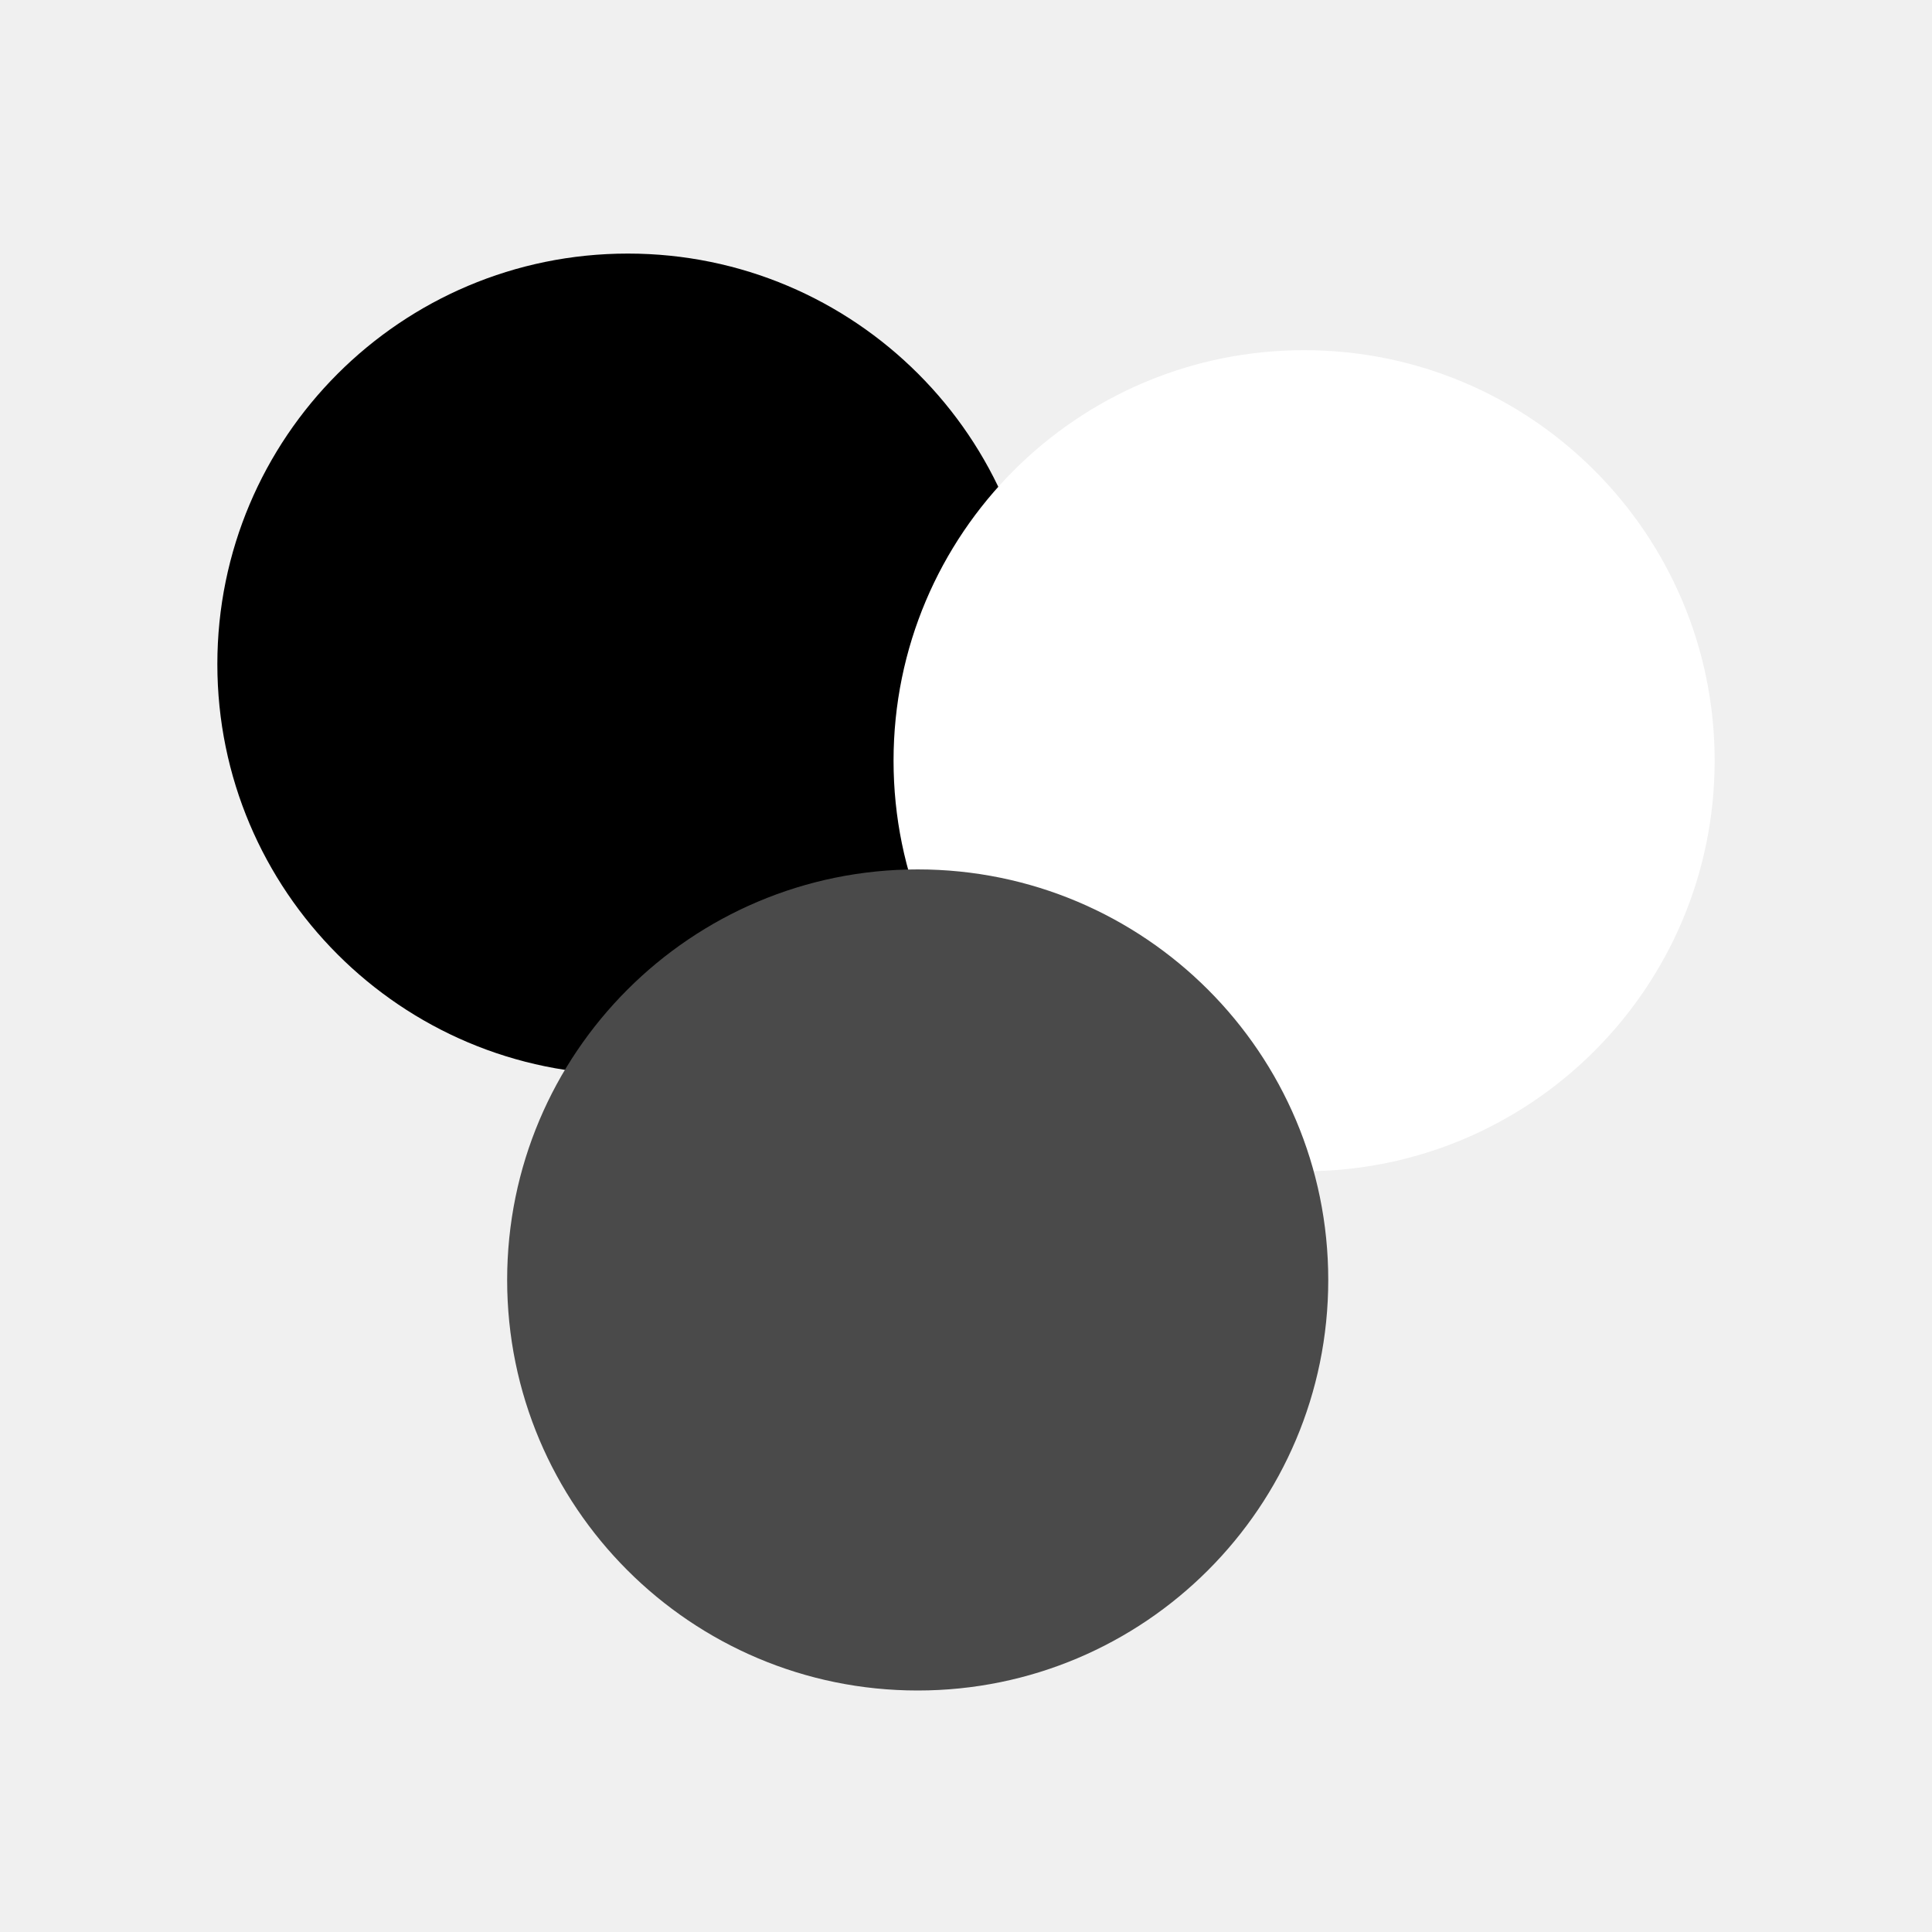
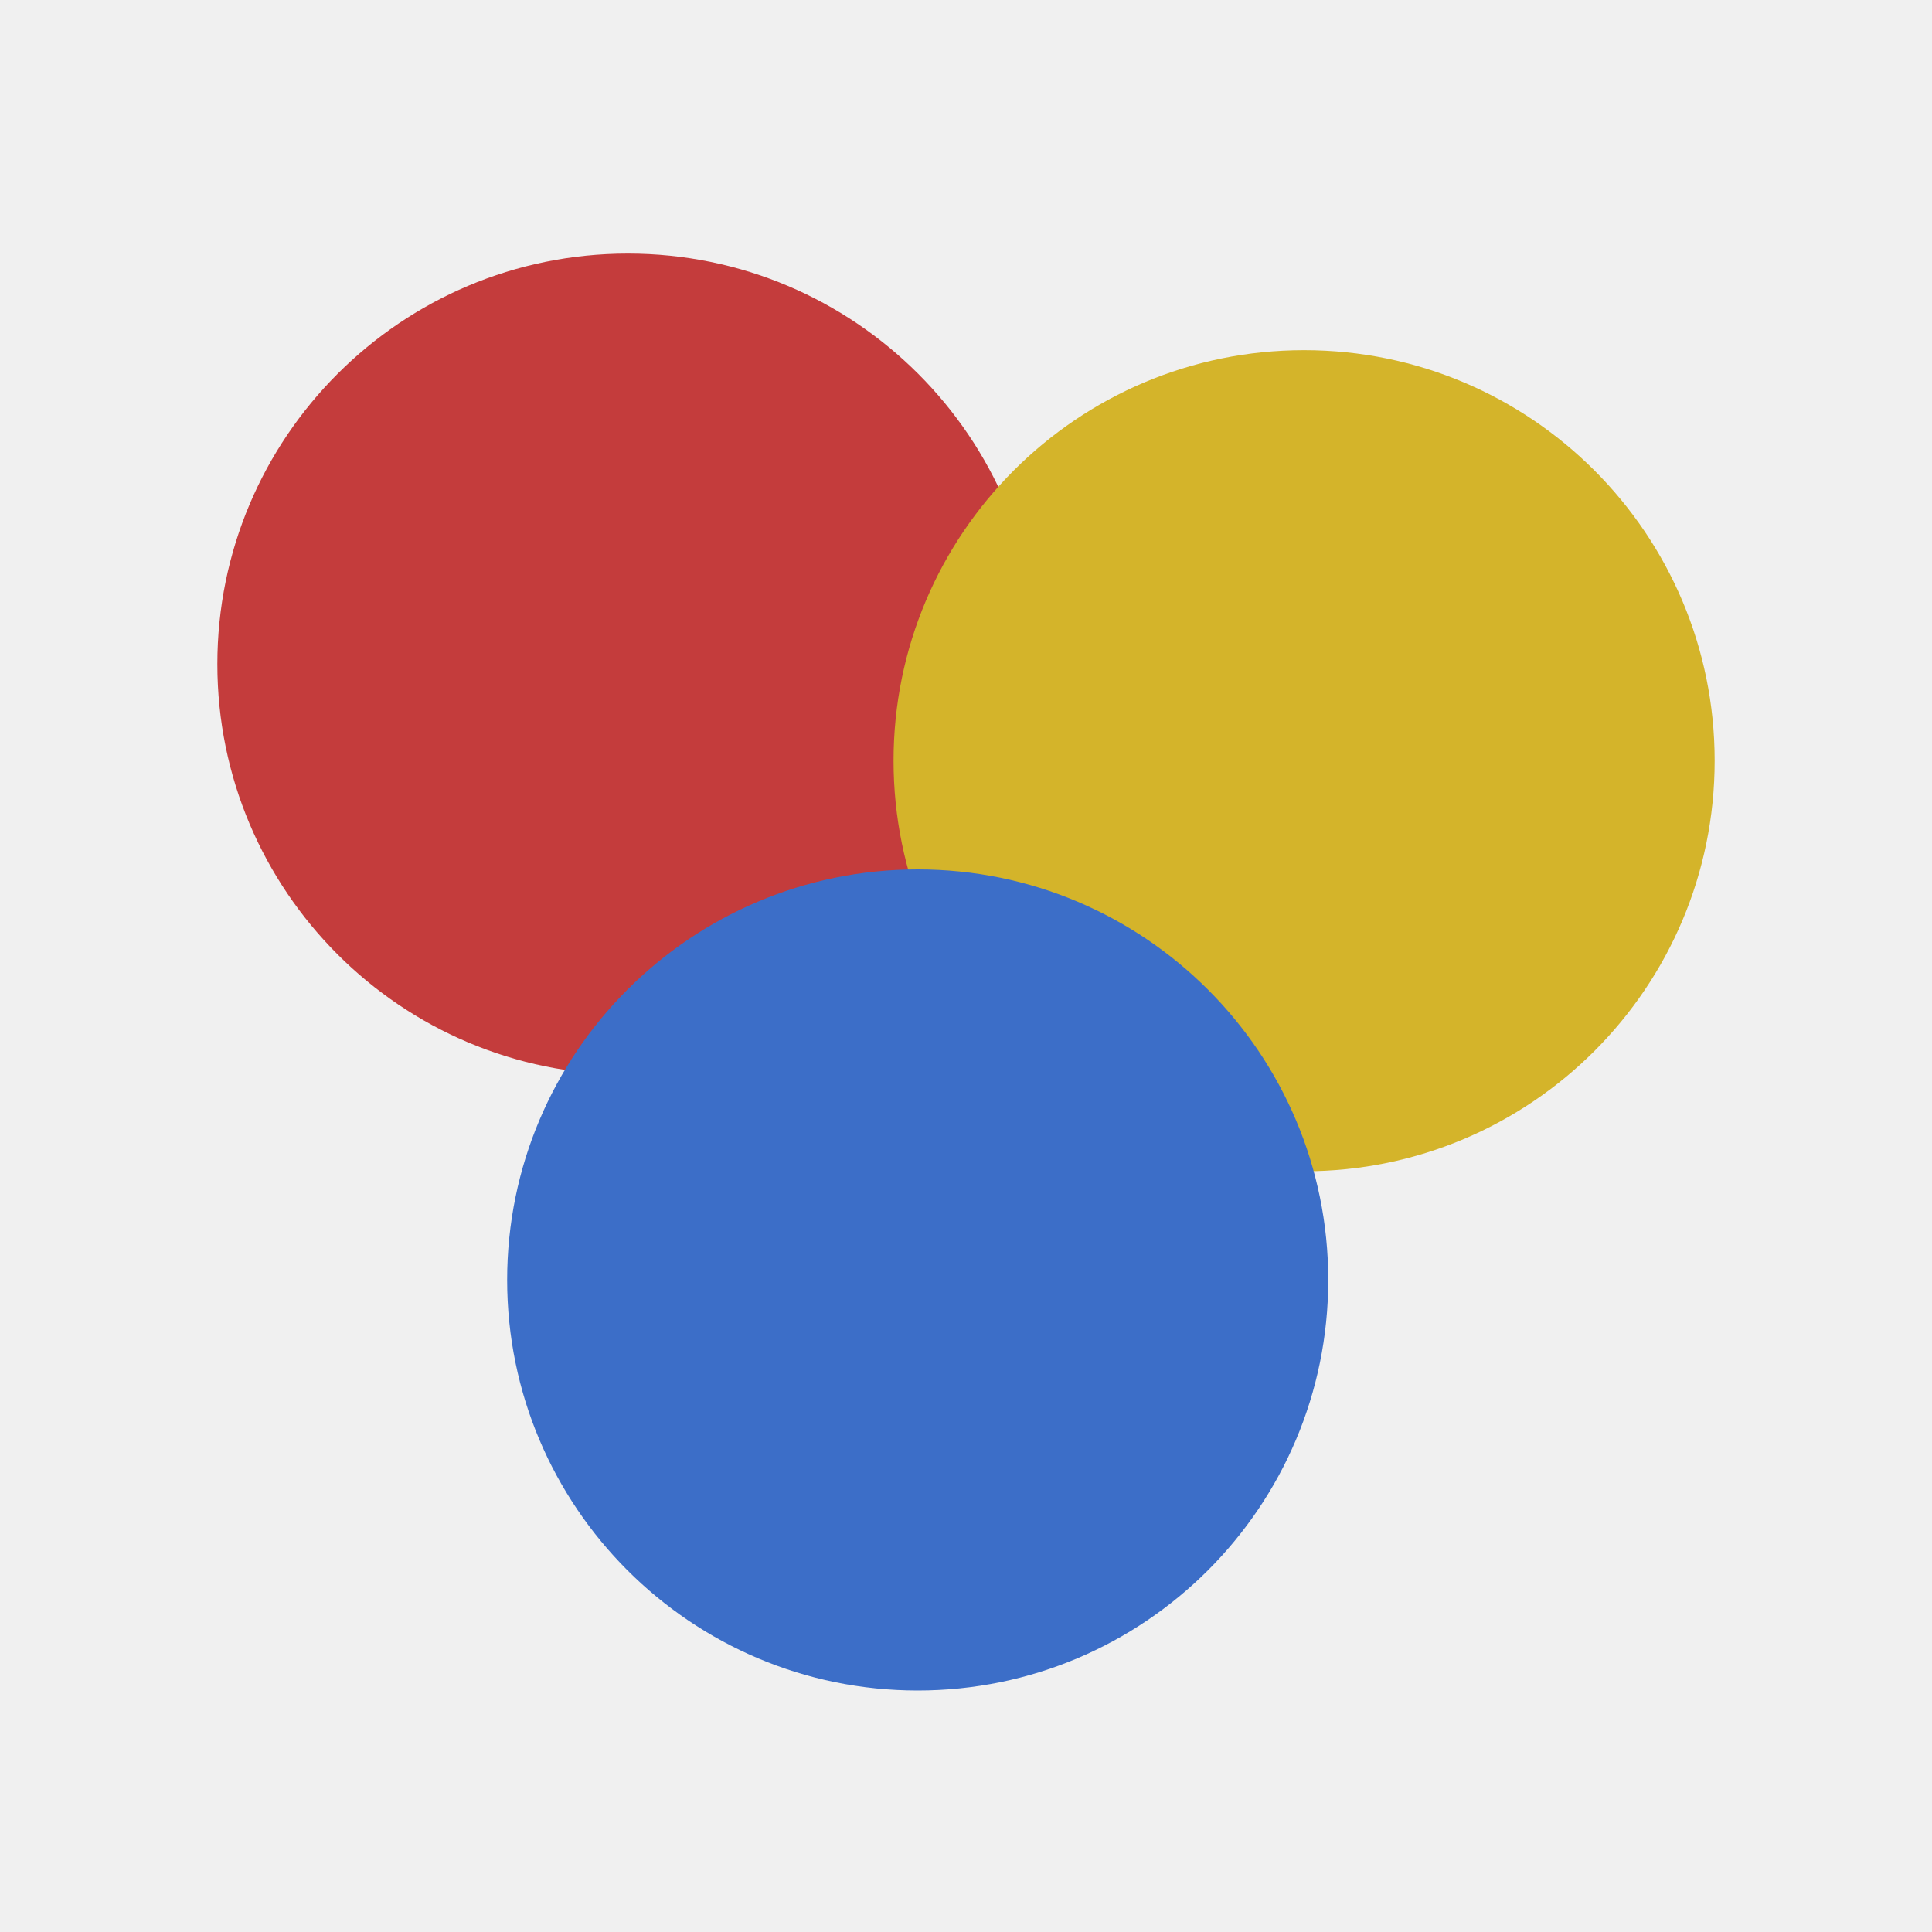
<svg xmlns="http://www.w3.org/2000/svg" width="16" height="16" viewBox="0 0 16 16" version="1.1">
  <rect width="16" height="16" fill-opacity="0" />
-   <circle cx="5.2" cy="5.5" r="3.4" fill="#000000" />
-   <circle cx="10.8" cy="6.3" r="3.4" fill="#ffffff" />
-   <circle cx="7.6" cy="10.6" r="3.4" fill="#4a4a4a" />
+   <circle cx="5.2" cy="5.5" r="3.4" fill="#c43c3c" />
+   <circle cx="10.8" cy="6.3" r="3.4" fill="#d4b42a" />
+   <circle cx="7.6" cy="10.6" r="3.4" fill="#3c6ec8" />
</svg>
